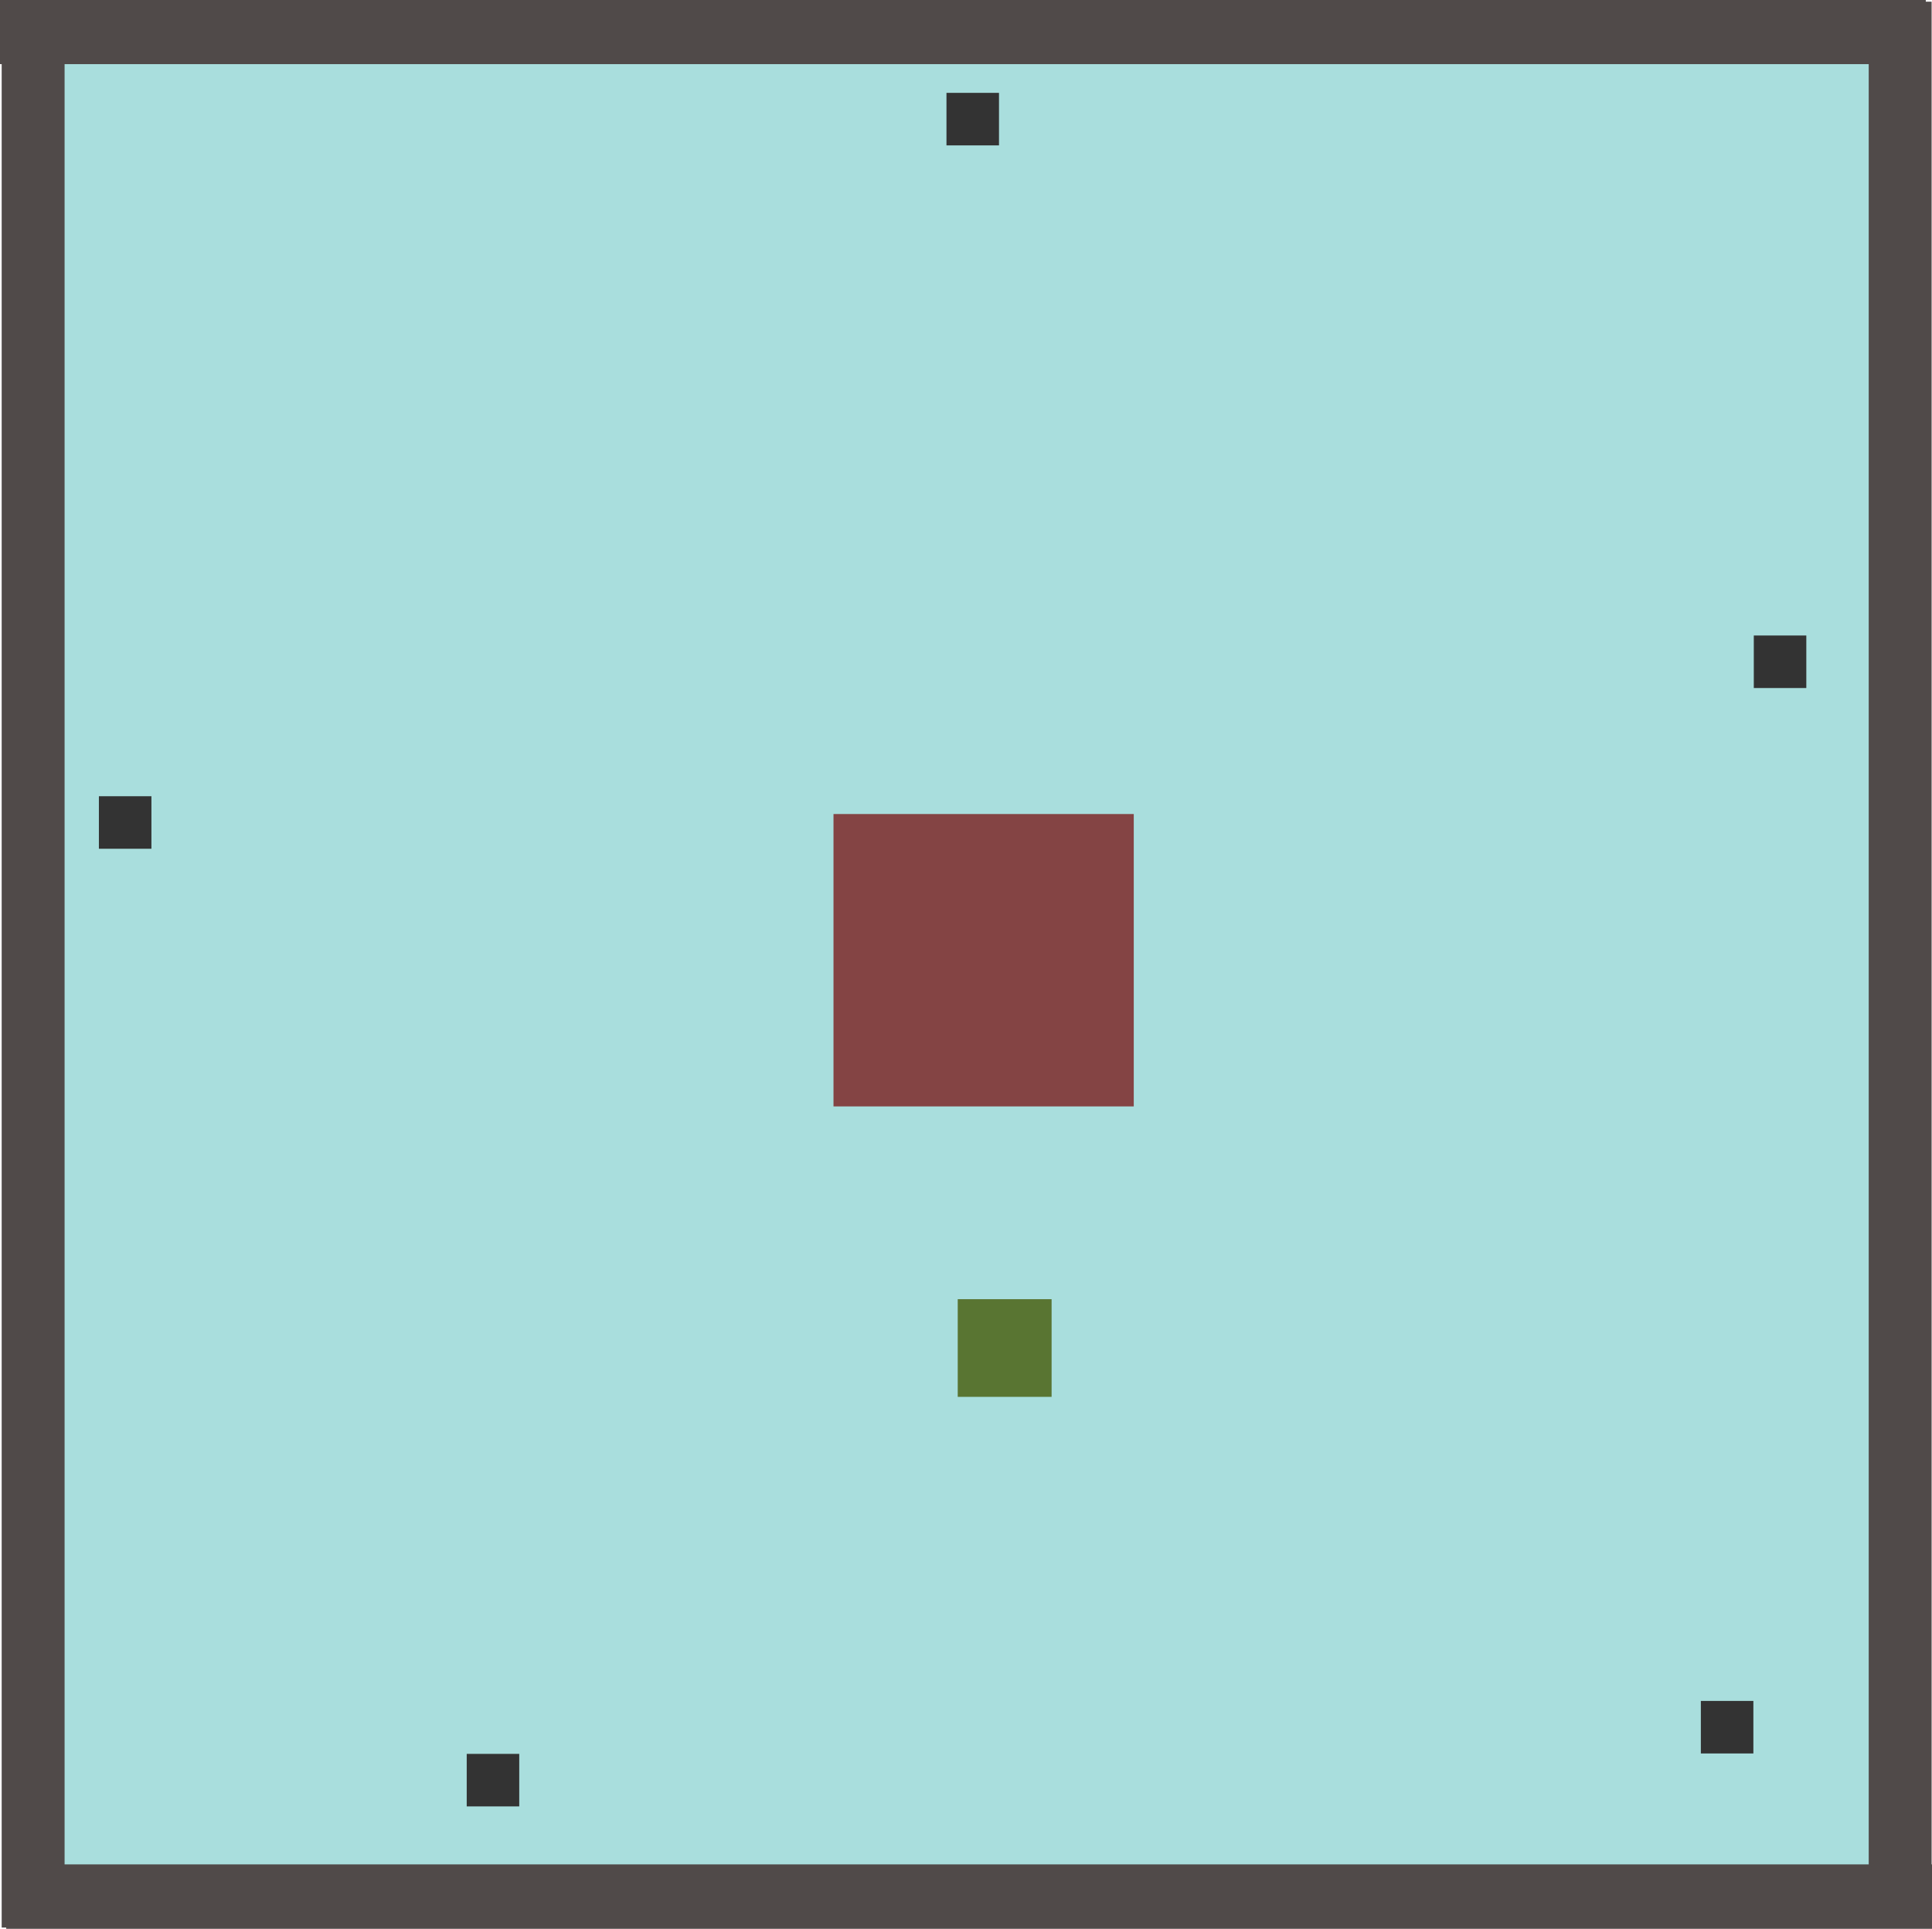
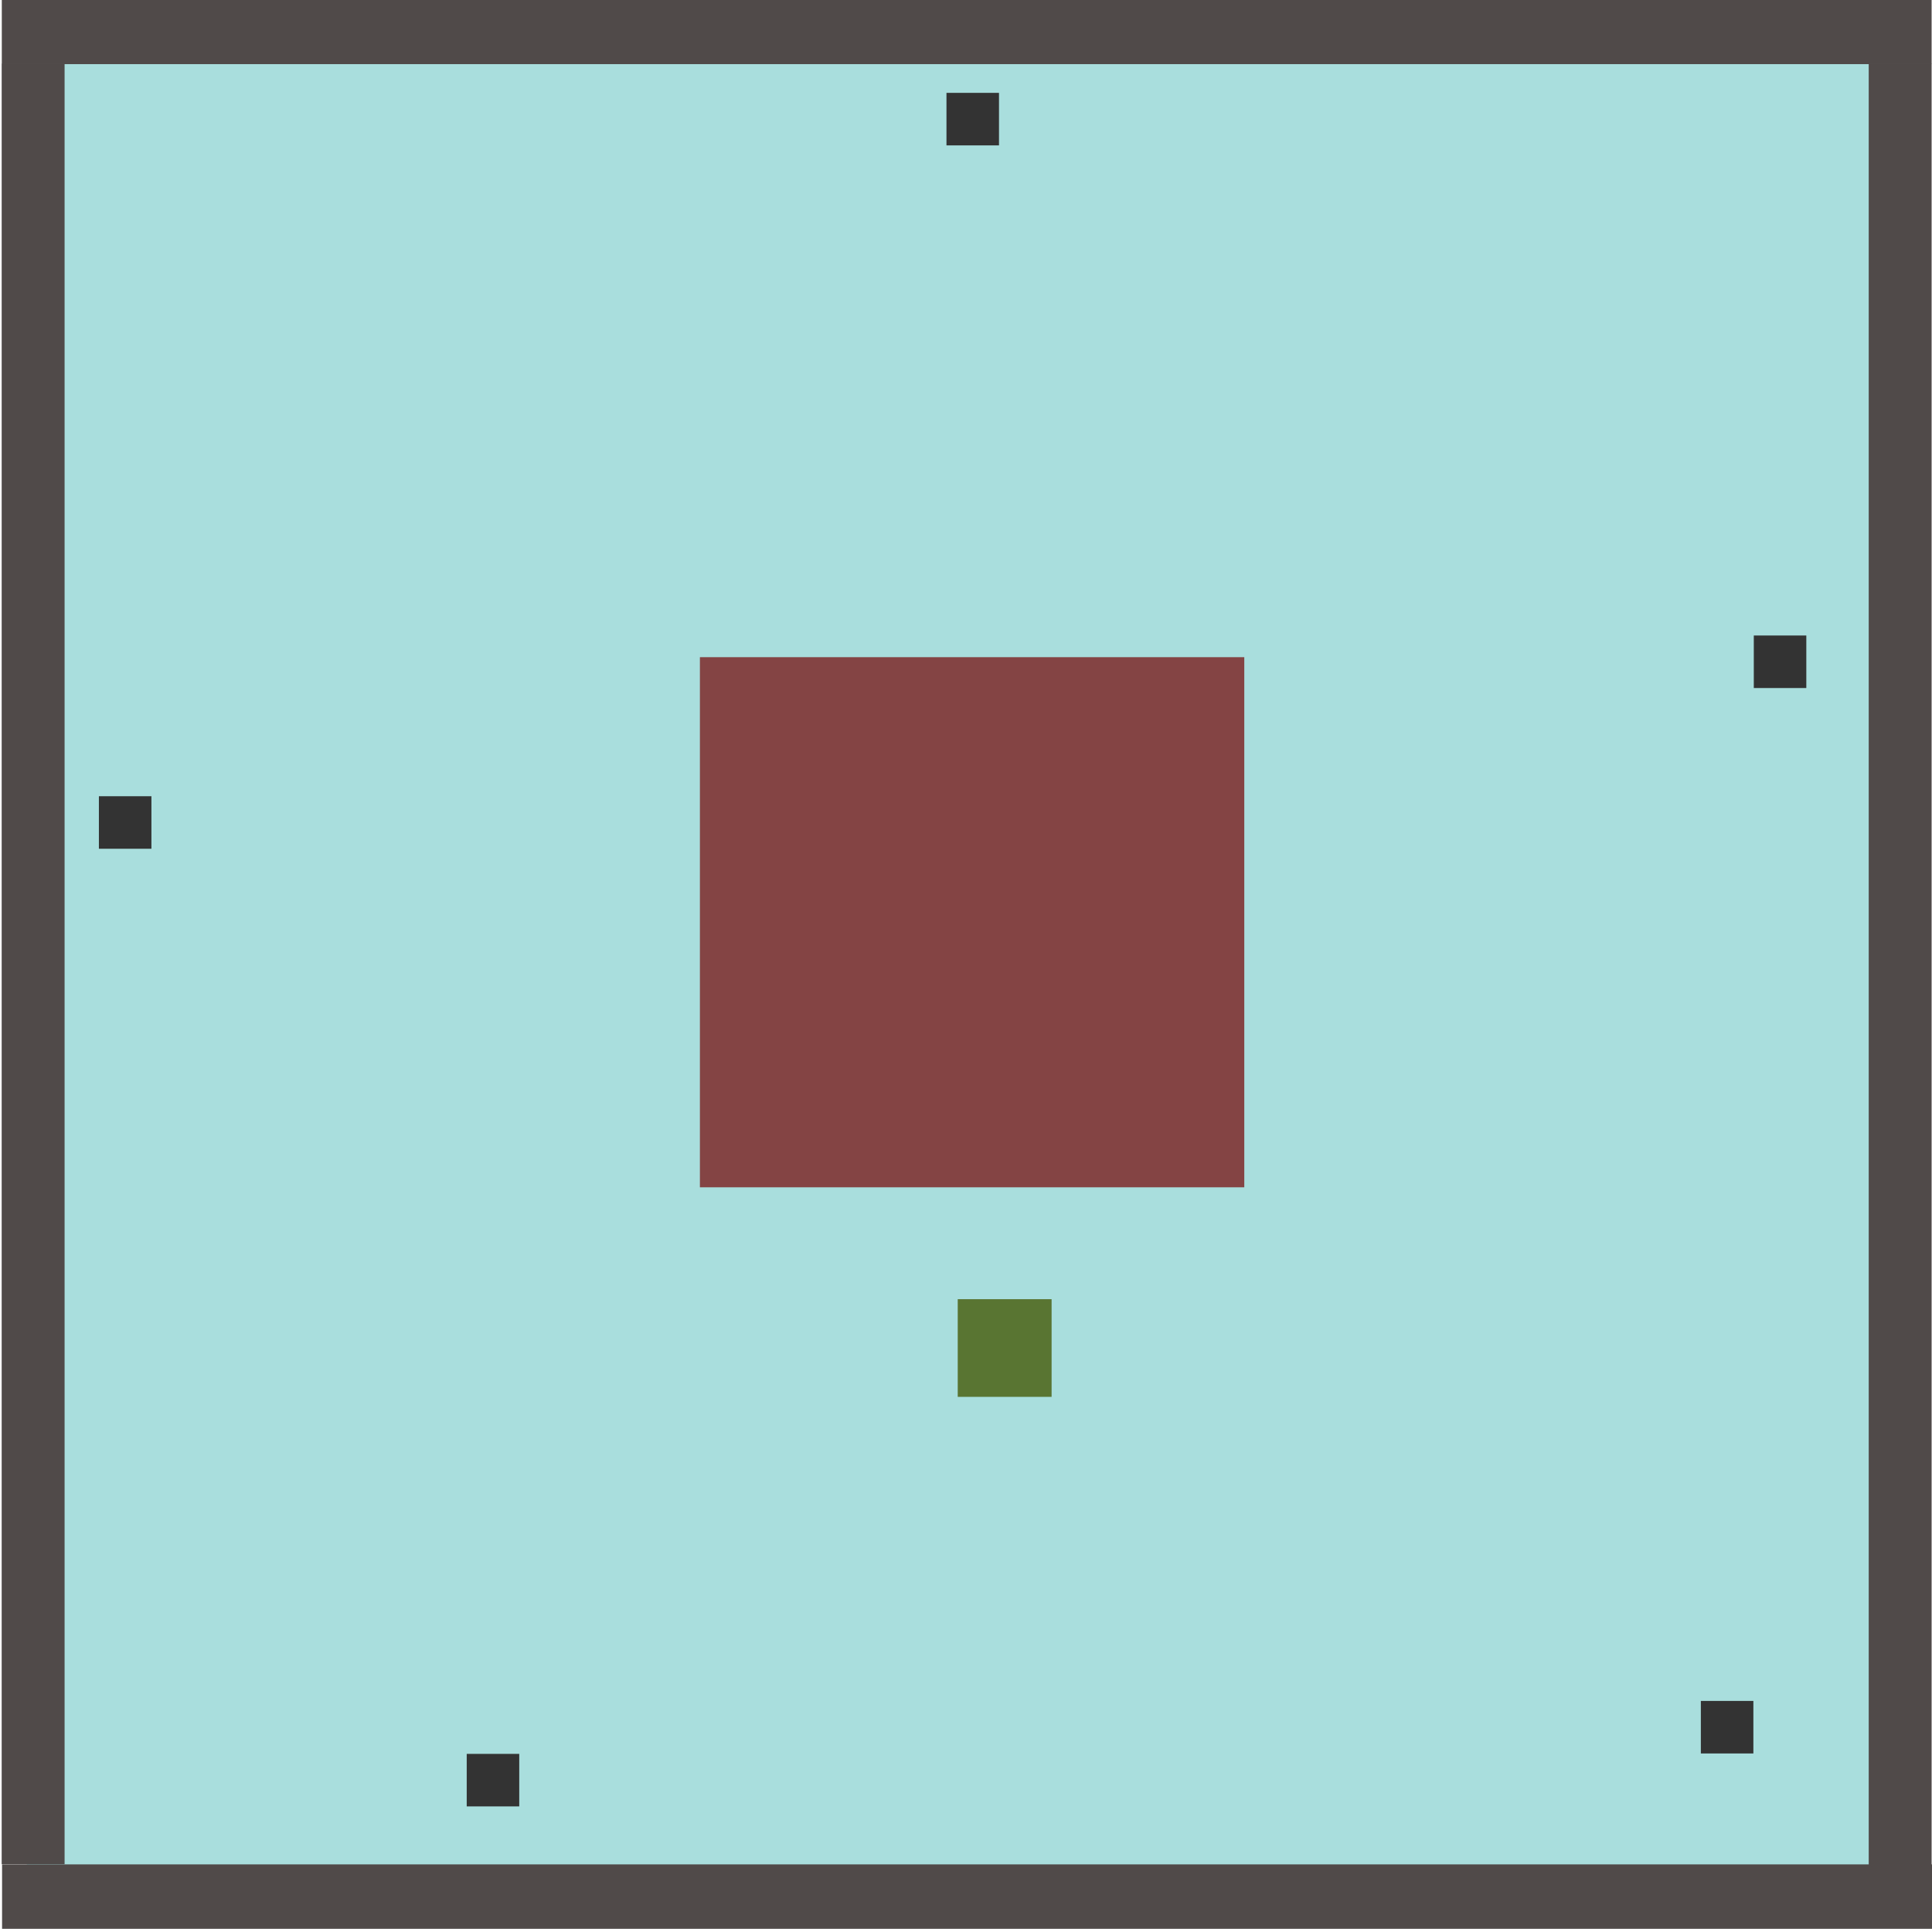
<svg xmlns="http://www.w3.org/2000/svg" width="110.355mm" height="110.169mm" viewBox="0 0 110.355 110.169" version="1.1" id="svg1623">
  <defs id="defs1617" />
  <g id="layer1">
    <rect style="fill:#a9dedd;fill-opacity:1;stroke-width:4.506;stroke-linecap:round;stroke-linejoin:round;stop-color:#000000" id="rect5055" width="108" height="108" x="1.524" y="0.87" rx="0.009" ry="13.234">
      </rect>
-     <rect style="fill:#730000;fill-opacity:0.694;stroke:none;stroke-width:1.074;stop-color:#000000" id="rect71668" width="17.151" height="16.7" x="47.609" y="46.495" rx="0.004" ry="0">
+     <rect style="fill:#730000;fill-opacity:0.694;stroke:none;stroke-width:1.074;stop-color:#000000" id="rect71668" width="31.095" height="30.279" x="39.978" y="37.536" rx="0.007" ry="0">
      </rect>
    <rect y="74.205" x="54.705" height="5.579" width="5.362" id="rect5922" style="opacity:1;fill:#597532;fill-opacity:1;stroke:none;stroke-width:0.155;stroke-miterlimit:4;stroke-dasharray:none;stroke-dashoffset:0;stroke-opacity:1">
      </rect>
-     <rect y="0.096" x="0.096" height="110" width="3.593" id="rect2172-5" style="opacity:1;fill:#504a49;fill-opacity:1;stroke:none;stroke-width:0.722;stroke-miterlimit:4;stroke-dasharray:none;stroke-dashoffset:0;stroke-opacity:1">
+     <rect y="3.645" x="0.096" height="102.833" width="3.593" id="rect2172-5" style="opacity:1;fill:#504a49;fill-opacity:1;stroke:none;stroke-width:0.722;stroke-miterlimit:4;stroke-dasharray:none;stroke-dashoffset:0;stroke-opacity:1">
      </rect>
-     <rect y="-2.7755576e-17" x="0" height="3.663" width="110" id="rect2172-2" style="opacity:1;fill:#504a49;fill-opacity:1;stroke:none;stroke-width:0.416;stroke-miterlimit:4;stroke-dasharray:none;stroke-dashoffset:0;stroke-opacity:1">
+     <rect y="-2.7755576e-17" x="0.103" height="3.663" width="110.23" id="rect2172-2" style="opacity:1;fill:#504a49;fill-opacity:1;stroke:none;stroke-width:0.416;stroke-miterlimit:4;stroke-dasharray:none;stroke-dashoffset:0;stroke-opacity:1">
      </rect>
-     <rect y="0.096" x="106.74" height="110" width="3.593" id="rect2172-5-1" style="opacity:1;fill:#504a49;fill-opacity:1;stroke:none;stroke-width:0.721;stroke-miterlimit:4;stroke-dasharray:none;stroke-dashoffset:0;stroke-opacity:1">
+     <rect y="3.644" x="106.74" height="102.873" width="3.593" id="rect2172-5-1" style="opacity:1;fill:#504a49;fill-opacity:1;stroke:none;stroke-width:0.721;stroke-miterlimit:4;stroke-dasharray:none;stroke-dashoffset:0;stroke-opacity:1">
      </rect>
-     <rect style="opacity:1;fill:#504a49;fill-opacity:1;stroke:none;stroke-width:0.467;stroke-miterlimit:4;stroke-dasharray:none;stroke-dashoffset:0;stroke-opacity:1" id="rect6175" width="110" height="3.68" x="0.355" y="106.488">
+     <rect style="opacity:1;fill:#504a49;fill-opacity:1;stroke:none;stroke-width:0.467;stroke-miterlimit:4;stroke-dasharray:none;stroke-dashoffset:0;stroke-opacity:1" id="rect6175" width="110.237" height="3.68" x="0.118" y="106.488">
      </rect>
    <rect y="45.478" x="5.649" height="3" width="3" id="rect70159-1" style="fill:#333333;fill-opacity:1;stroke:none;stroke-width:0.147;stroke-miterlimit:4;stroke-dasharray:none;stroke-dashoffset:0;stroke-opacity:1">
      </rect>
    <rect y="100.176" x="26.659" height="3" width="3" id="rect70159-1-3" style="fill:#333333;fill-opacity:1;stroke:none;stroke-width:0.147;stroke-miterlimit:4;stroke-dasharray:none;stroke-dashoffset:0;stroke-opacity:1">
      </rect>
    <rect y="97.152" x="97.152" height="3" width="3" id="rect70159-1-5" style="fill:#333333;fill-opacity:1;stroke:none;stroke-width:0.147;stroke-miterlimit:4;stroke-dasharray:none;stroke-dashoffset:0;stroke-opacity:1">
      </rect>
    <rect y="36.298" x="100.176" height="3" width="3" id="rect70159-1-2" style="fill:#333333;fill-opacity:1;stroke:none;stroke-width:0.147;stroke-miterlimit:4;stroke-dasharray:none;stroke-dashoffset:0;stroke-opacity:1">
      </rect>
    <rect y="5.304" x="54.062" height="3" width="3" id="rect70159-1-8" style="fill:#333333;fill-opacity:1;stroke:none;stroke-width:0.147;stroke-miterlimit:4;stroke-dasharray:none;stroke-dashoffset:0;stroke-opacity:1">
      </rect>
  </g>
</svg>
